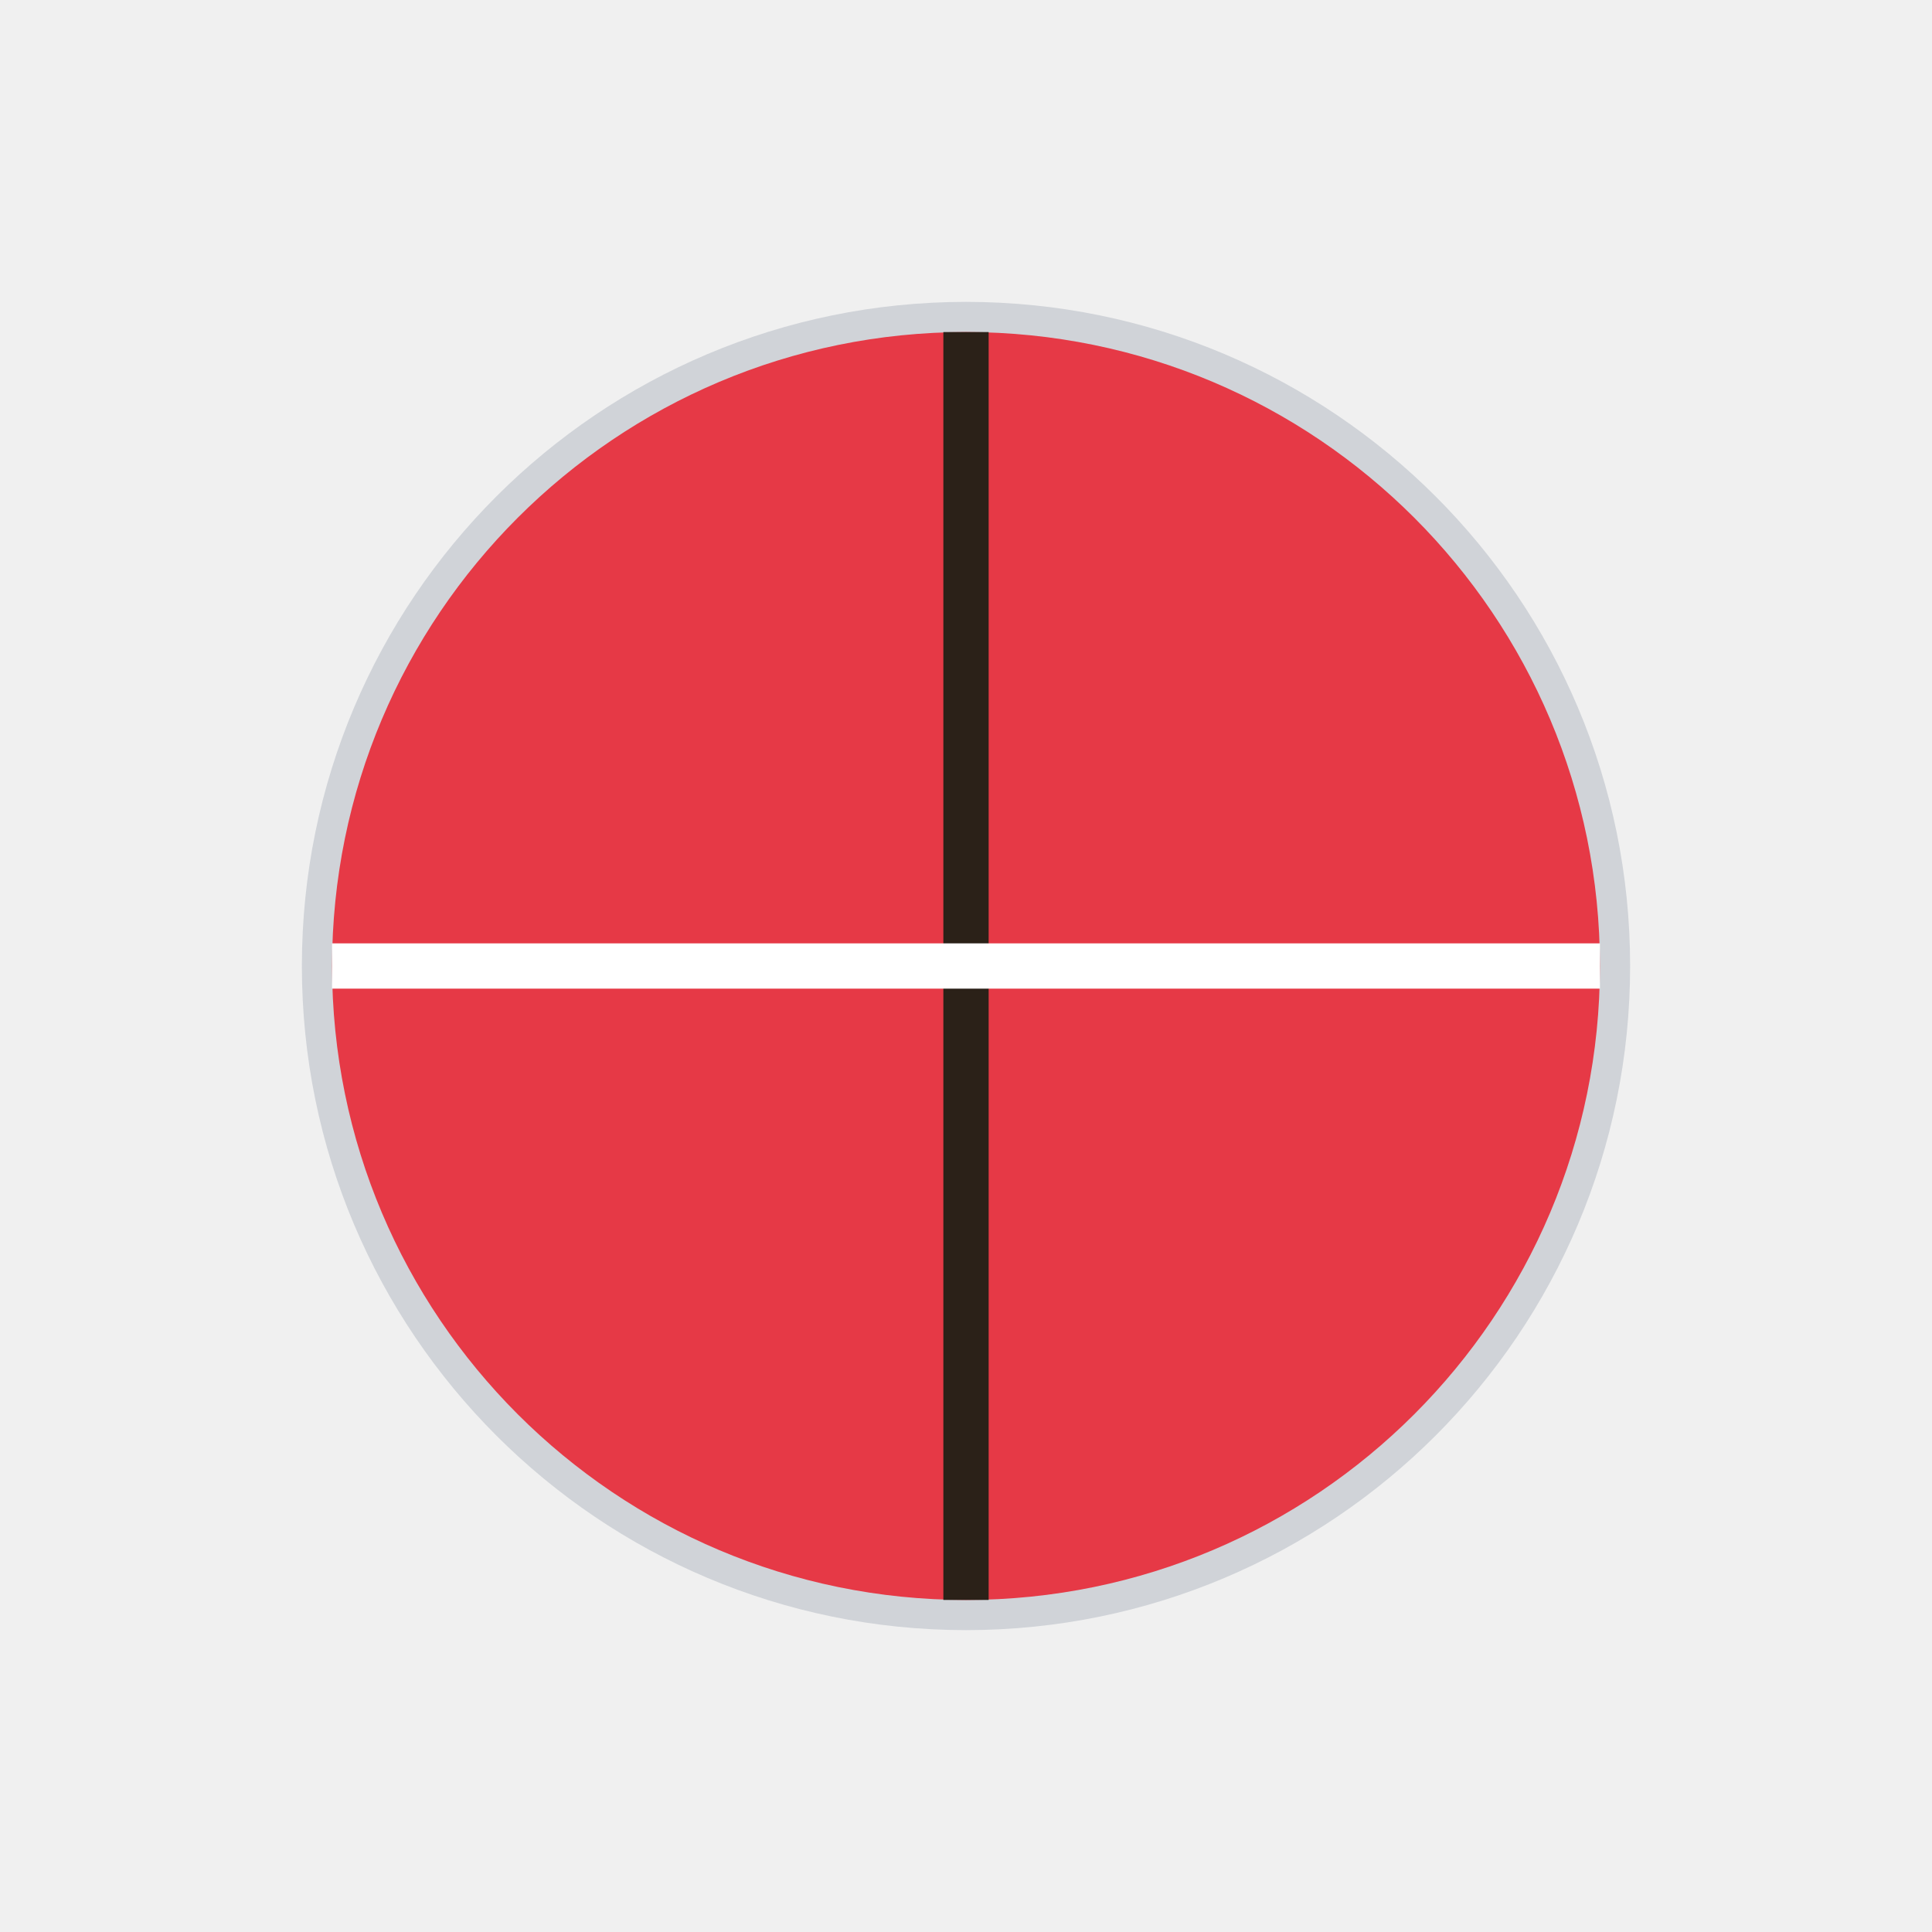
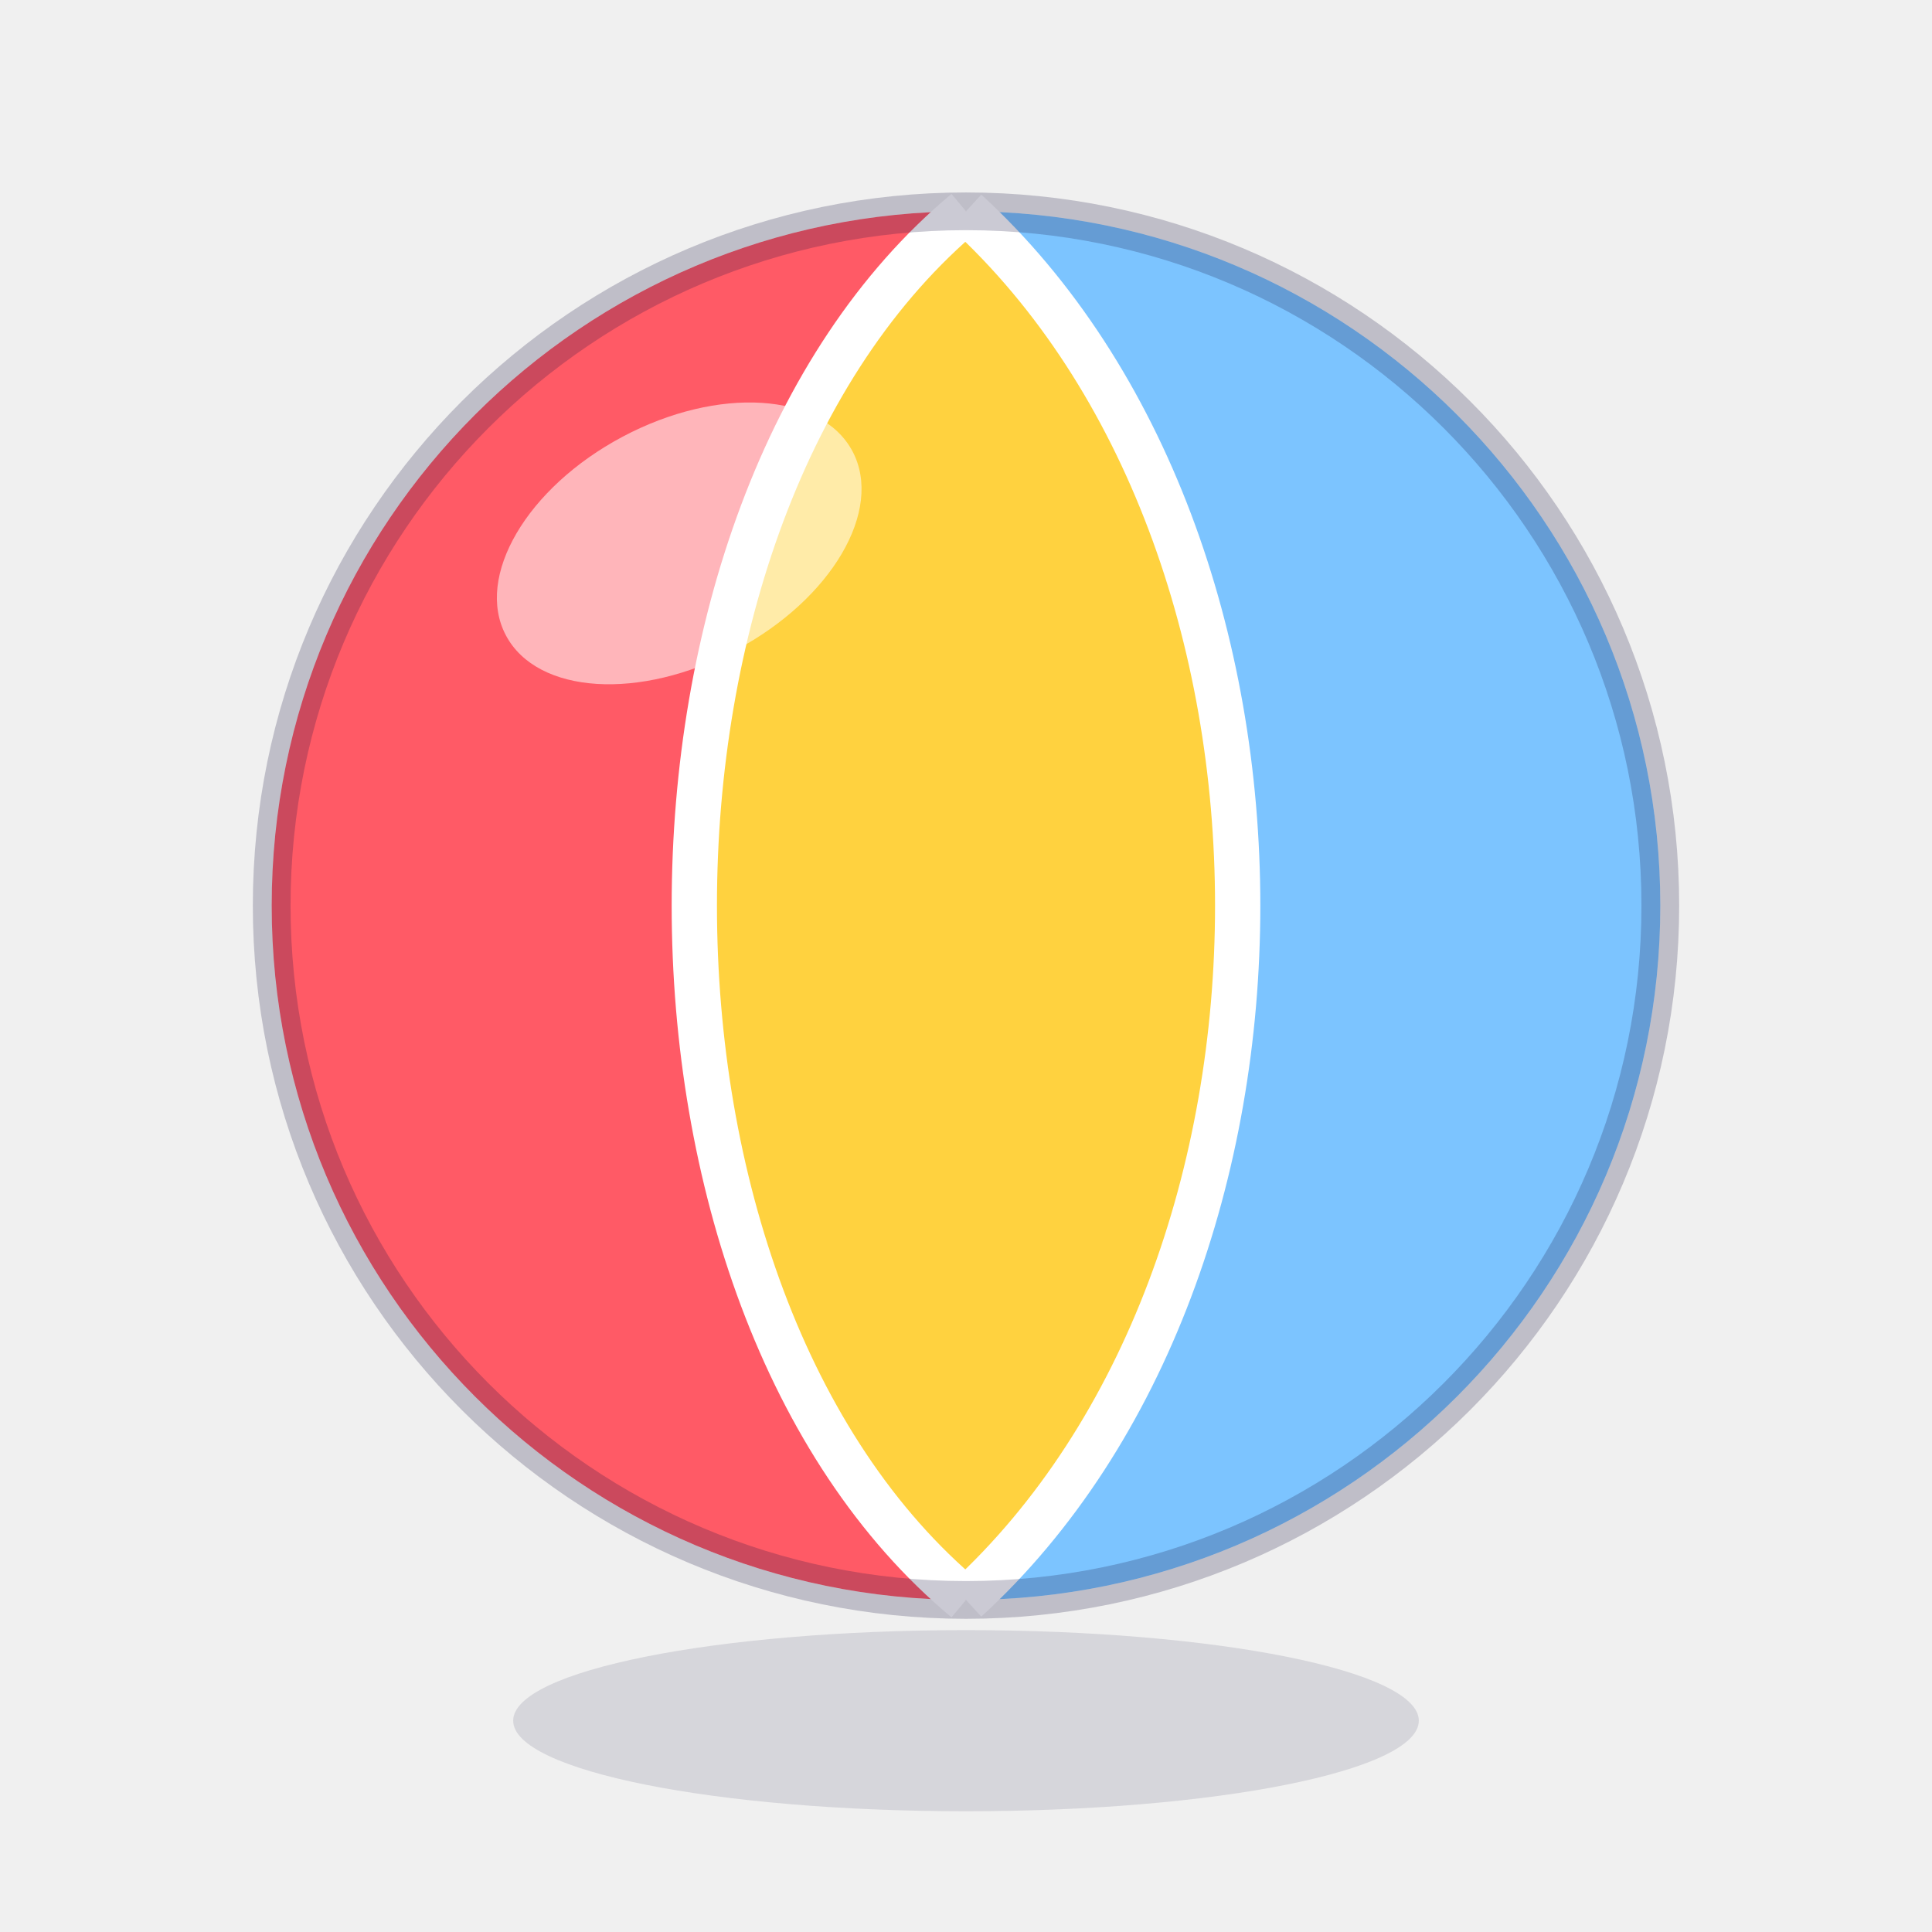
<svg xmlns="http://www.w3.org/2000/svg" viewBox="0 0 128 128" width="128" height="128">
-   <circle cx="64" cy="64" r="42" fill="#f4f4f4" />
-   <circle cx="64" cy="64" r="42" fill="none" stroke="#d0d3d8" stroke-width="4" />
-   <path d="M64 22a42 42 0 0 1 0 84a42 42 0 0 1 0-84z" fill="#e63946" />
-   <path d="M64 22v84" stroke="#2b2118" stroke-width="3" />
-   <path d="M22 64h84" stroke="#ffffff" stroke-width="3" />
-   <circle cx="50" cy="50" r="7" fill="#e63946" />
-   <circle cx="78" cy="78" r="7" fill="#e63946" />
+   <ellipse cx="64" cy="114" rx="30" ry="6" fill="#130F3A" opacity="0.12" />
+   <defs>
+     <clipPath id="bb">
+       <circle cx="64" cy="60" r="46" />
+     </clipPath>
+   </defs>
+   <g clip-path="url(#bb)">
+     <rect x="18" y="14" width="92" height="92" fill="#ffffff" />
+     <path d="M64 14C40 34 40 86 64 106H18V14z" fill="#FF5A66" />
+     <path d="M64 14C40 34 40 86 64 106C88 84 88 36 64 14Z" fill="#FFD23F" />
+     <path d="M64 14C88 36 88 84 64 106H110V14z" fill="#7CC4FF" />
+   </g>
+   <path d="M64 14C40 34 40 86 64 106M64 14C88 36 88 84 64 106" stroke="#ffffff" stroke-width="3" fill="none" />
+   <circle cx="64" cy="60" r="46" fill="none" stroke="#130F3A" stroke-width="2.5" opacity="0.22" />
+   <ellipse cx="45" cy="36" rx="13" ry="8" fill="#ffffff" opacity="0.55" transform="rotate(-28 45 36)" />
</svg>
